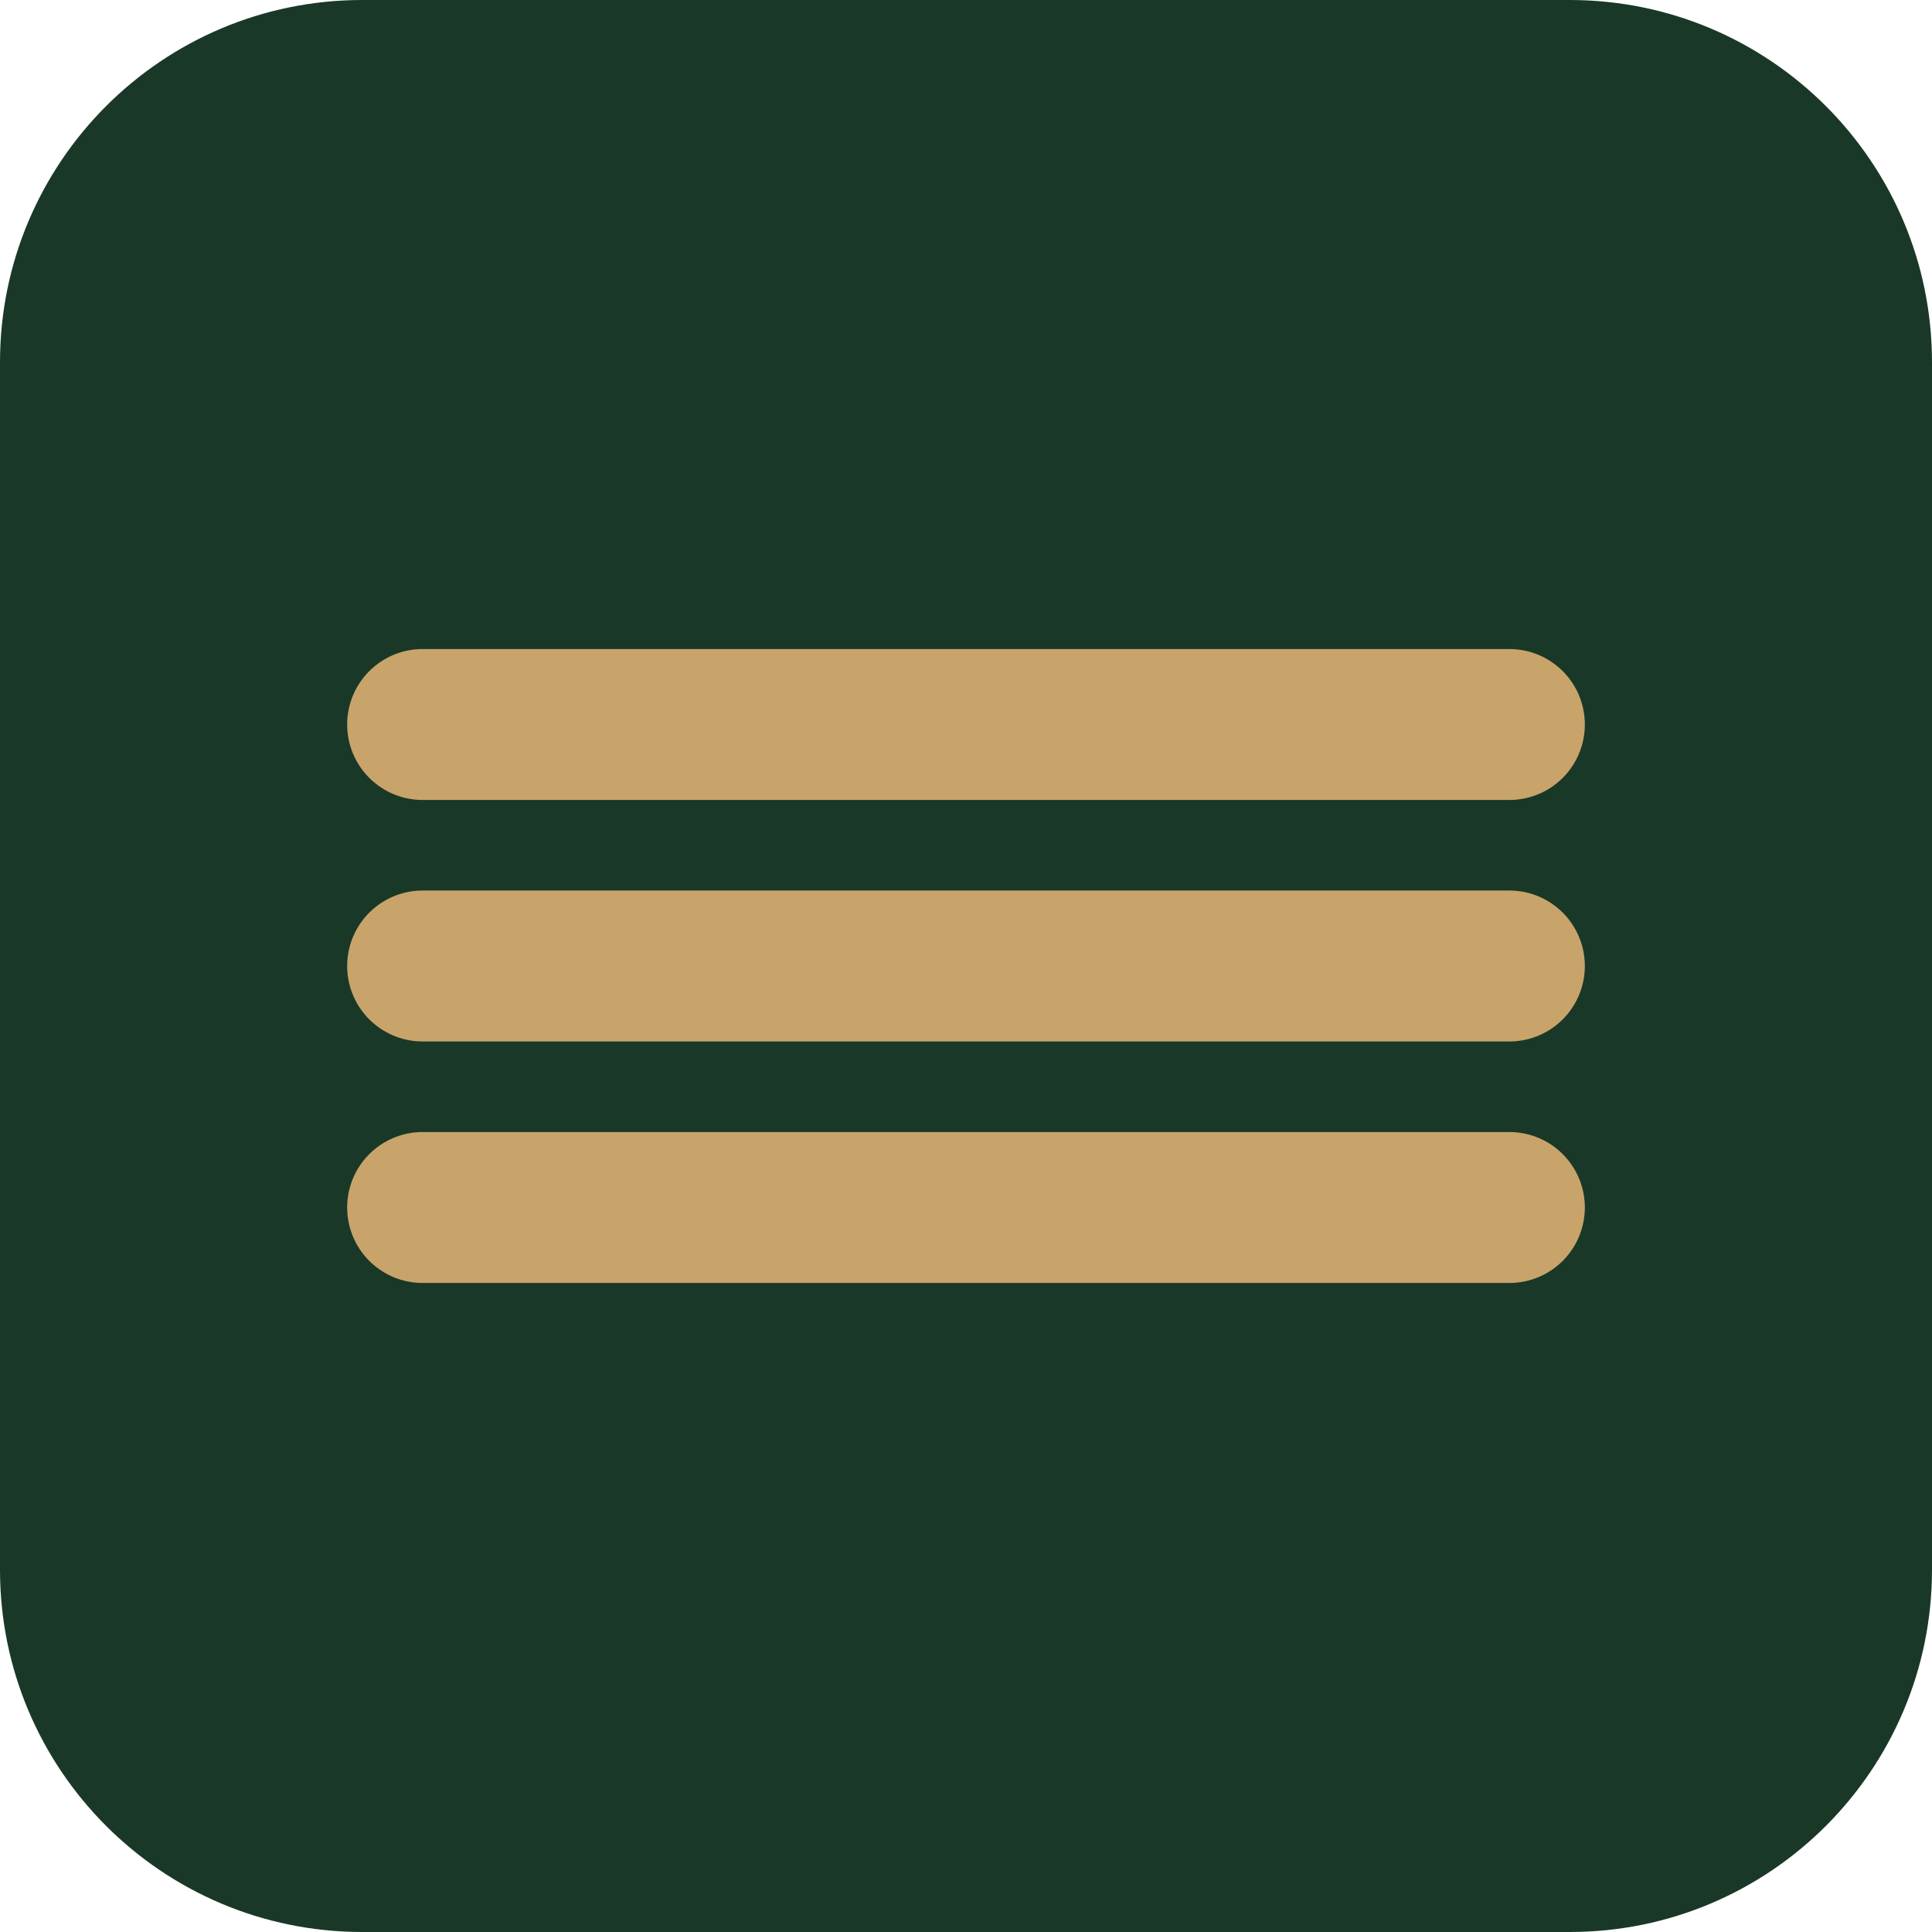
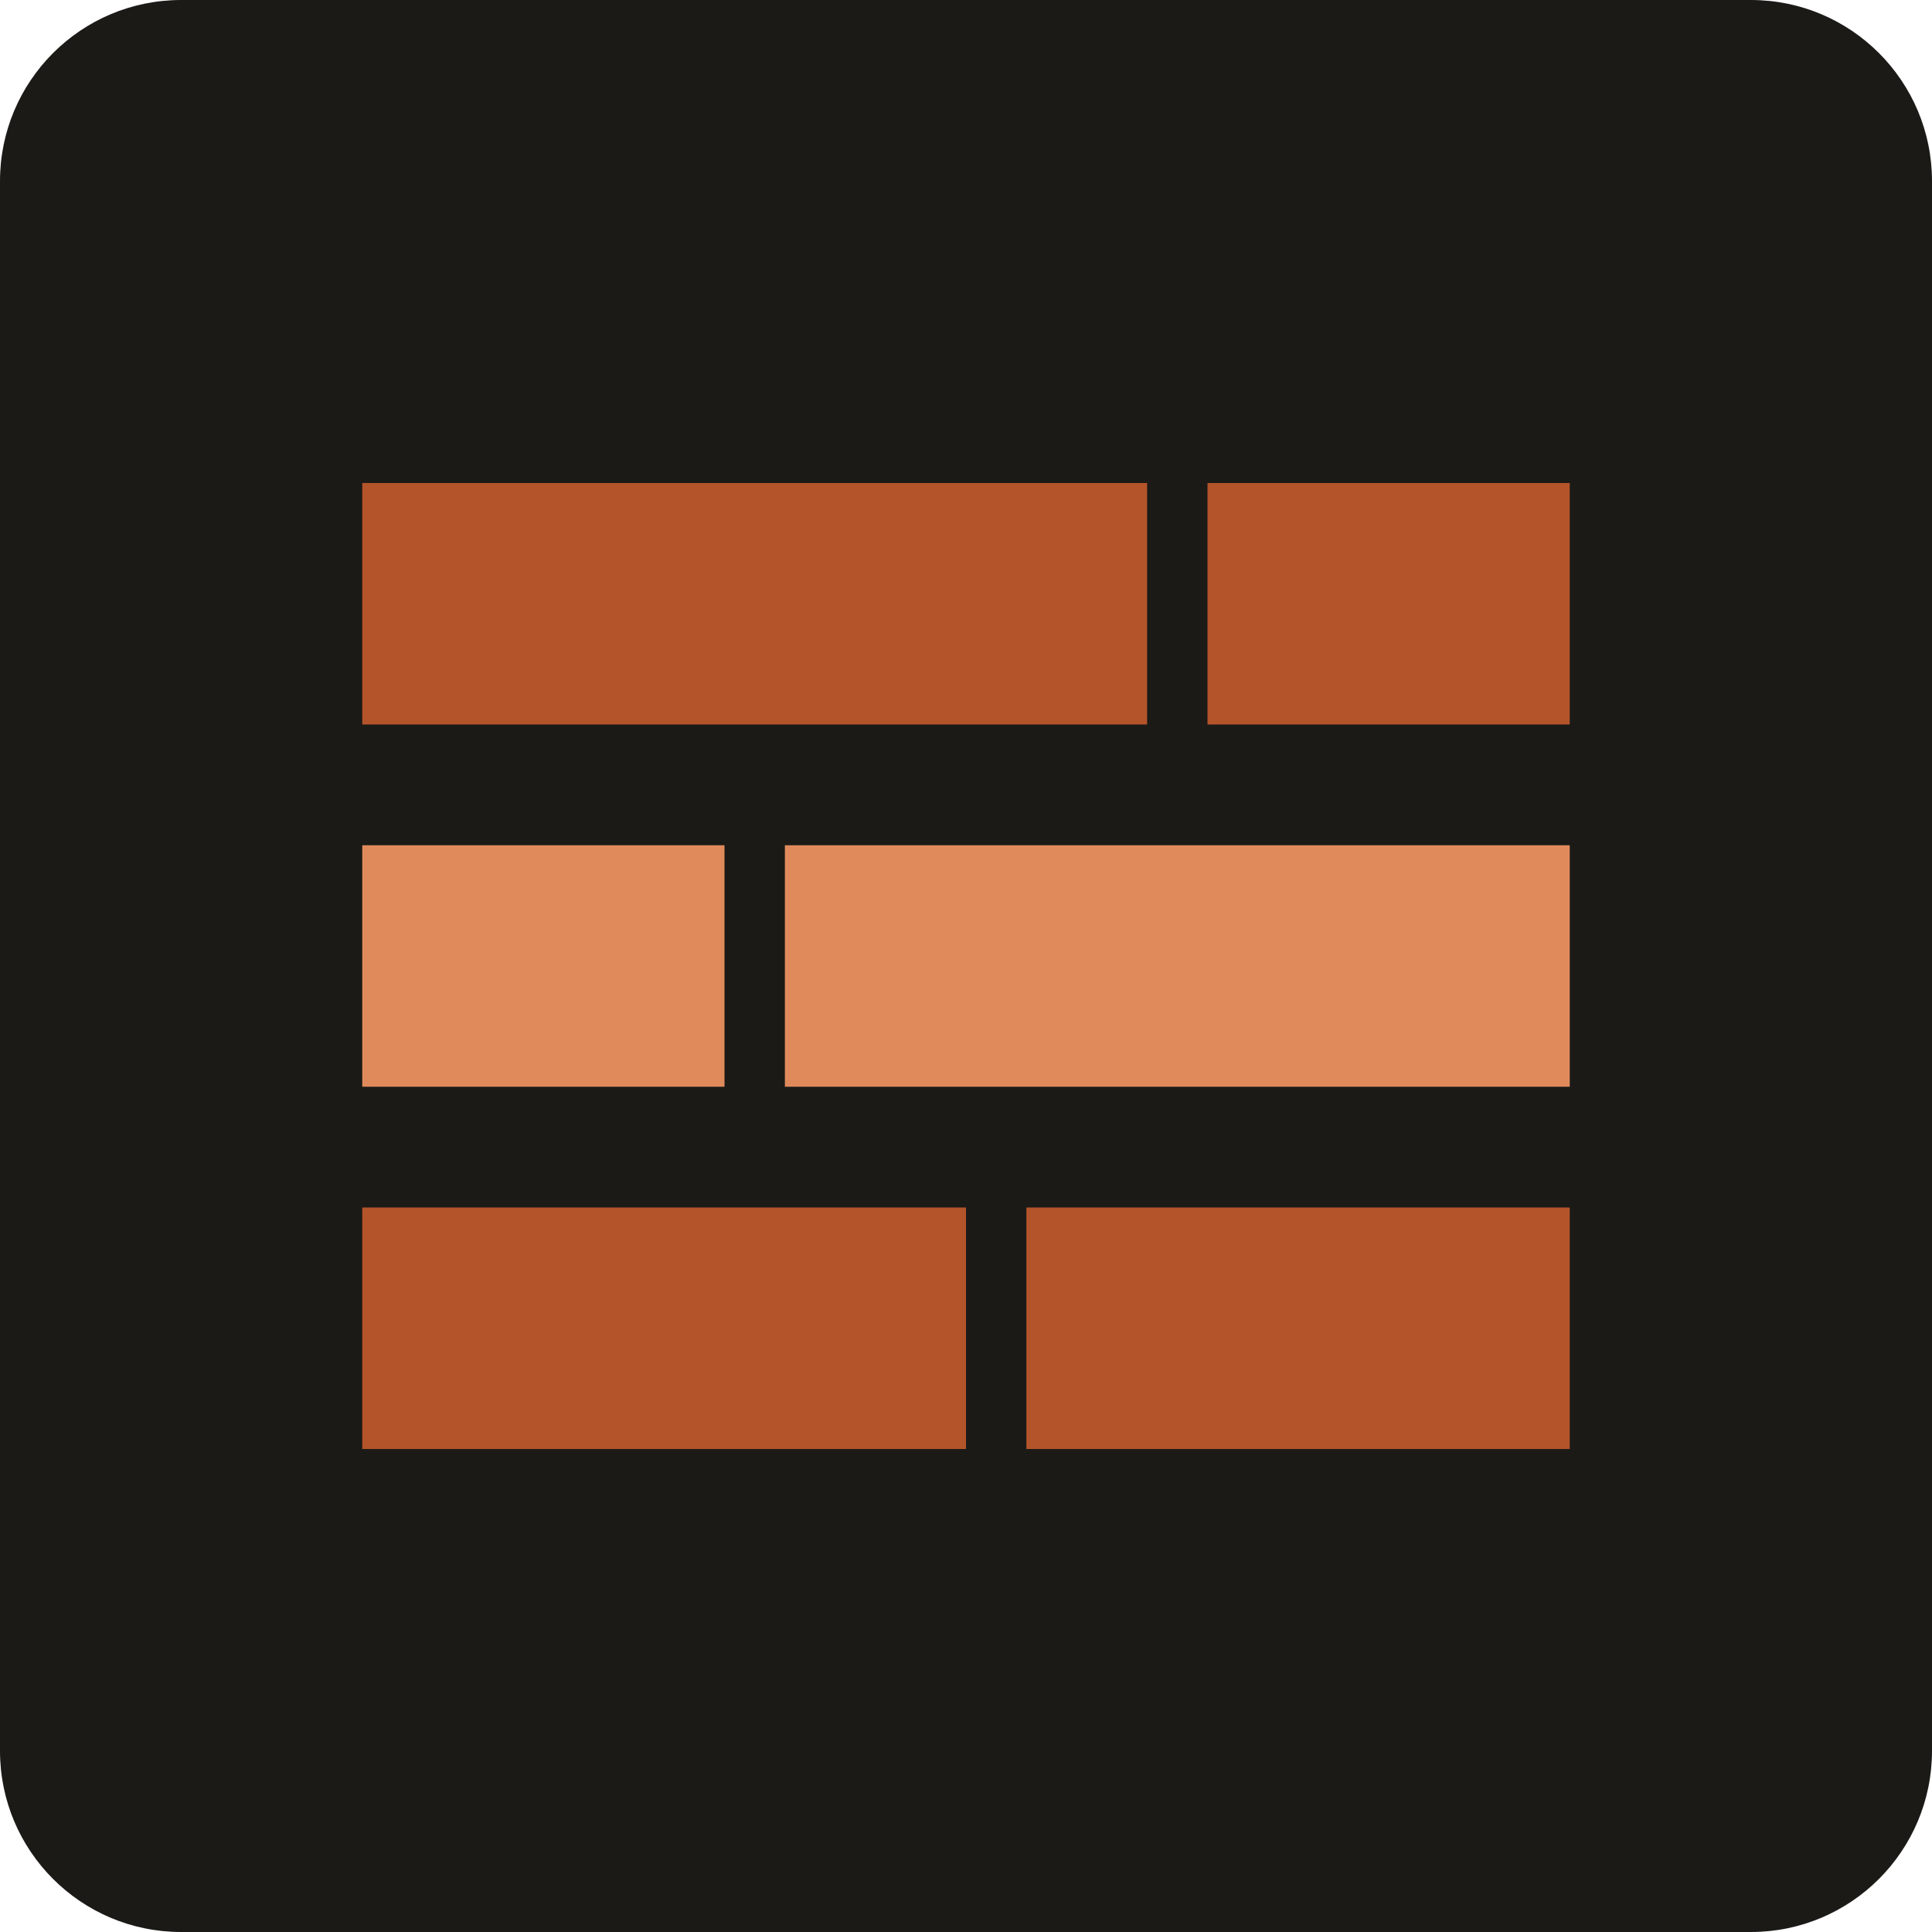
- <svg xmlns="http://www.w3.org/2000/svg" viewBox="0 0 64 64">
-   <rect width="64" height="64" rx="12" fill="#1A3828" />
-   <path d="M14 40h36M14 32h36M14 24h36" stroke="#C8A46A" stroke-width="5" stroke-linecap="round" />
+ <svg xmlns="http://www.w3.org/2000/svg" viewBox="0 0 32 32">
+   <rect width="32" height="32" rx="3" fill="#1b1a17" />
+   <rect x="6" y="8" width="13" height="4" fill="#b4542b" />
+   <rect x="20" y="8" width="6" height="4" fill="#b4542b" />
+   <rect x="6" y="14" width="6" height="4" fill="#e08a5c" />
+   <rect x="13" y="14" width="13" height="4" fill="#e08a5c" />
+   <rect x="6" y="20" width="10" height="4" fill="#b4542b" />
+   <rect x="17" y="20" width="9" height="4" fill="#b4542b" />
</svg>
